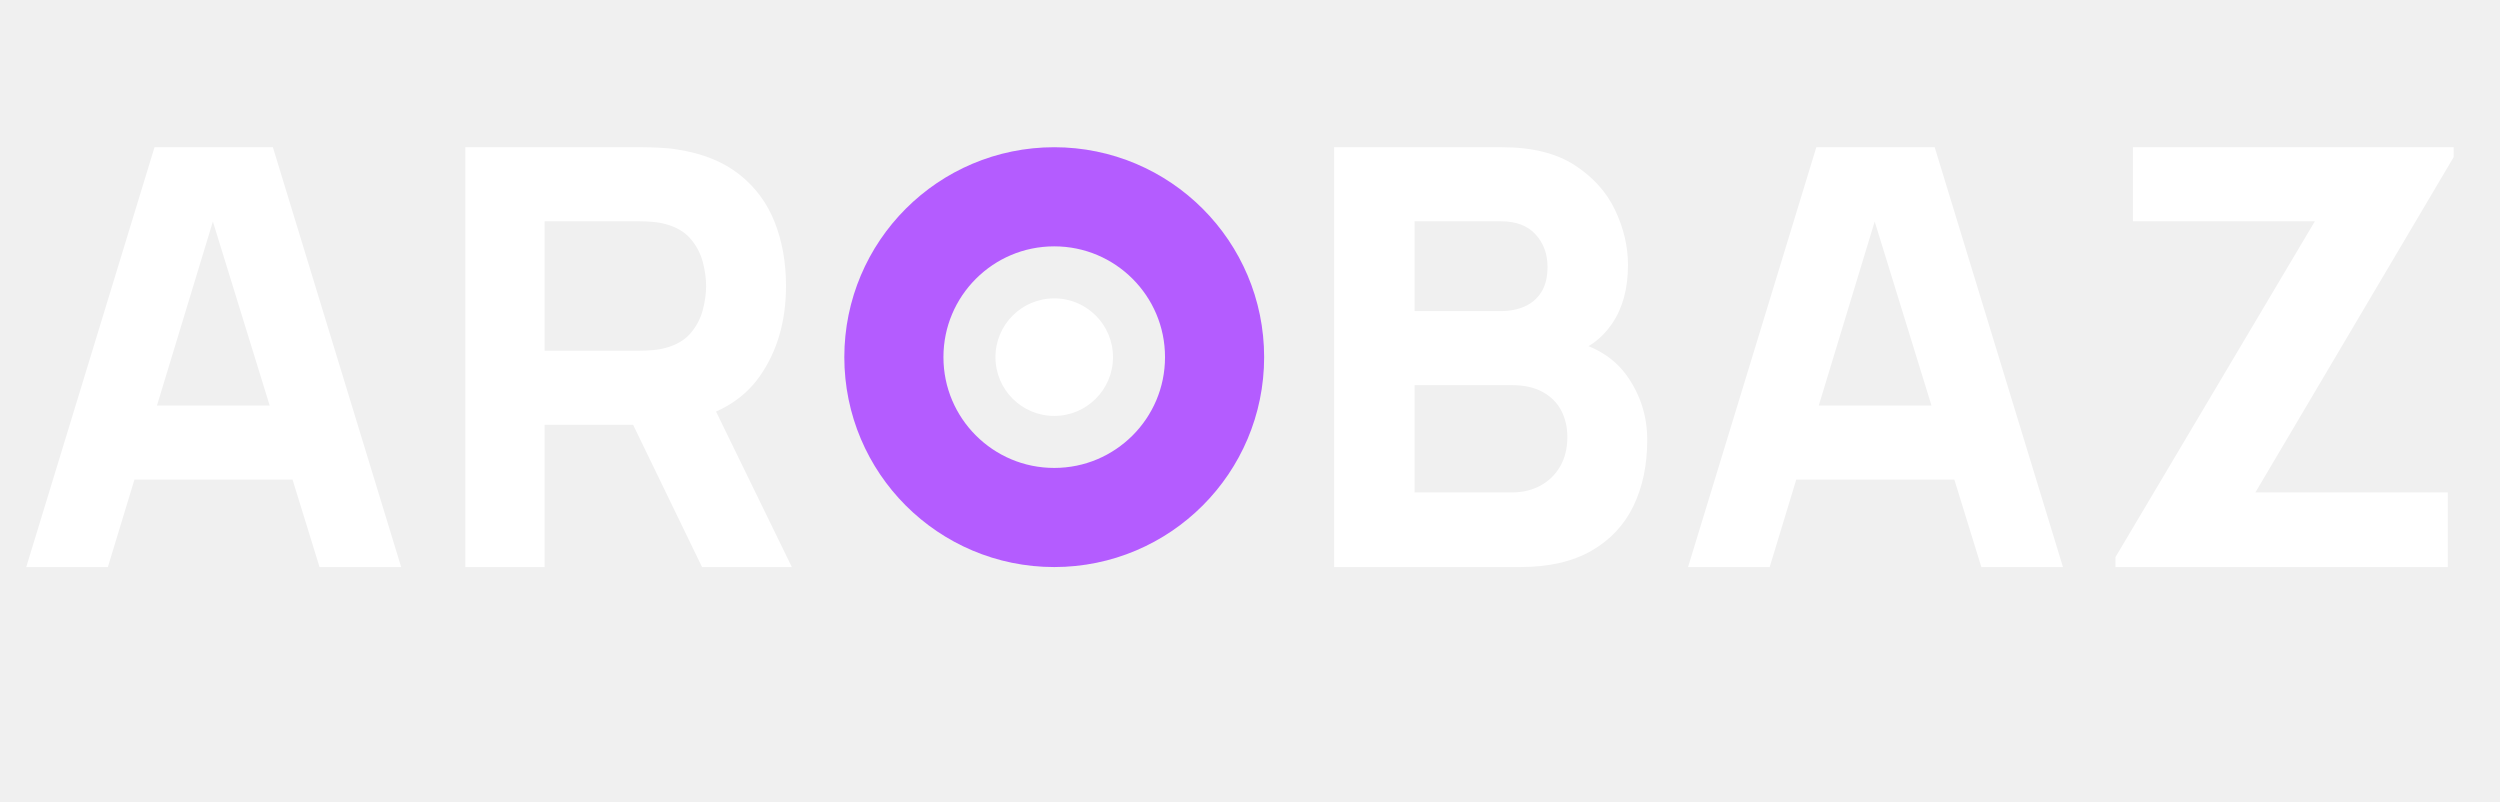
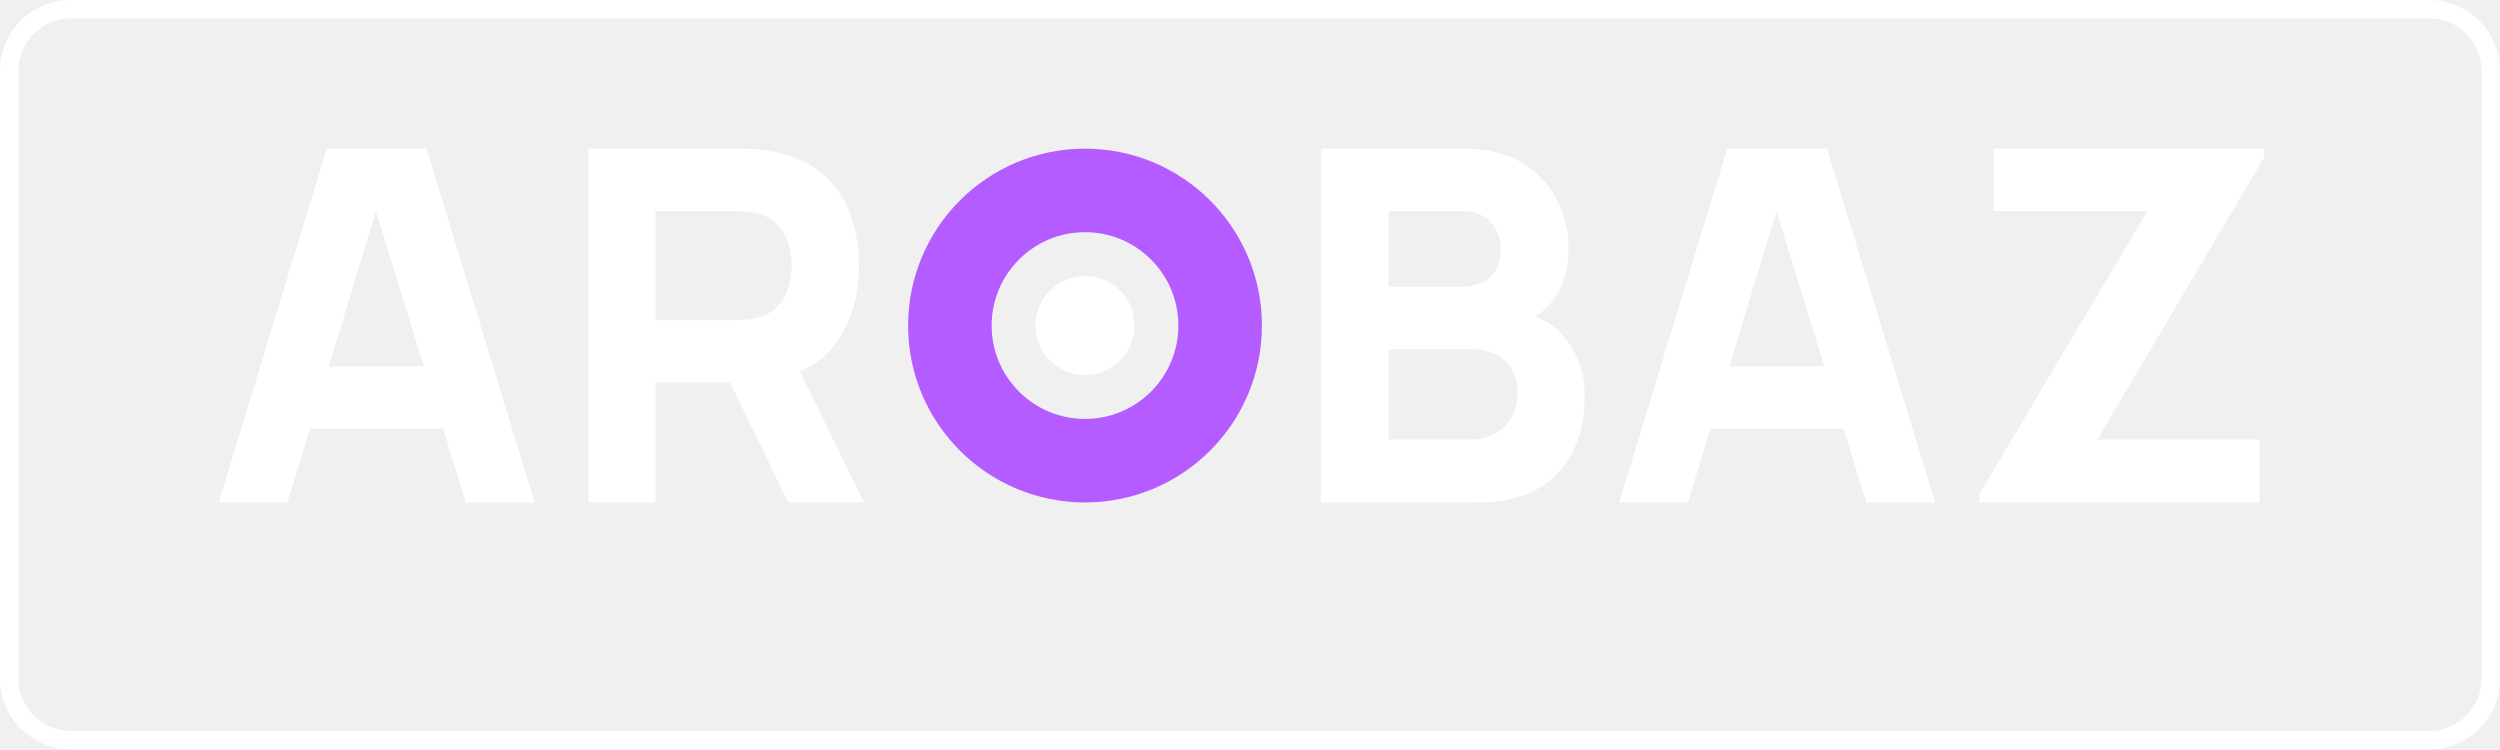
- <svg xmlns="http://www.w3.org/2000/svg" viewBox="-2 0 343 110">
-   <path d="M1.6 77.8 19.2 20.2H35.44L53.04 77.8H41.84L26.16 27H28.24L12.8 77.8ZM12.16 65.8V55.64H42.56V65.8Z" fill="#FFFFFF" />
-   <path d="M61.84 77.8V20.2H86.16Q87.0 20.2 88.42 20.26Q89.84 20.32 90.96 20.52Q96.12 21.32 99.42 23.92Q102.72 26.52 104.28 30.46Q105.84 34.4 105.84 39.24Q105.84 46.48 102.24 51.62Q98.64 56.76 90.96 57.96L86.16 58.28H72.72V77.8ZM94.32 77.8 82.96 54.36 94.16 52.2 106.64 77.8ZM72.72 48.12H85.68Q86.52 48.12 87.52 48.04Q88.52 47.96 89.36 47.72Q91.56 47.12 92.76 45.7Q93.96 44.28 94.42 42.54Q94.88 40.8 94.88 39.24Q94.88 37.68 94.42 35.94Q93.96 34.2 92.76 32.78Q91.56 31.36 89.36 30.76Q88.52 30.52 87.52 30.44Q86.52 30.36 85.68 30.36H72.72Z" fill="#FFFFFF" />
-   <circle cx="142.64" cy="49.0" r="22" fill="none" stroke="#B45CFF" stroke-width="13.6" />
-   <circle cx="142.64" cy="49.0" r="8.064" fill="#FFFFFF" />
-   <path d="M181.04 77.8V20.2H204.08Q210.24 20.2 214.04 22.66Q217.84 25.12 219.6 28.84Q221.36 32.56 221.36 36.36Q221.36 41.2 219.18 44.4Q217.0 47.6 213.2 48.68V46.68Q218.6 47.8 221.3 51.68Q224.0 55.56 224.0 60.36Q224.0 65.52 222.1 69.44Q220.2 73.36 216.32 75.58Q212.44 77.8 206.56 77.8ZM192.08 67.56H205.44Q207.64 67.56 209.36 66.62Q211.08 65.68 212.06 63.98Q213.04 62.28 213.04 59.96Q213.04 57.92 212.2 56.32Q211.36 54.72 209.66 53.78Q207.96 52.84 205.44 52.84H192.08ZM192.08 42.68H203.92Q205.76 42.68 207.2 42.04Q208.64 41.4 209.48 40.06Q210.32 38.72 210.32 36.6Q210.32 33.96 208.68 32.16Q207.04 30.36 203.92 30.36H192.08Z" fill="#FFFFFF" />
-   <path d="M229.6 77.8 247.2 20.2H263.44L281.04 77.8H269.84L254.16 27H256.24L240.8 77.8ZM240.16 65.8V55.64H270.56V65.8Z" fill="#FFFFFF" />
-   <path d="M288.24 77.8V76.44L315.6 30.36H290.64V20.2H334.64V21.56L307.44 67.56H333.84V77.8Z" fill="#FFFFFF" />
+ <svg xmlns="http://www.w3.org/2000/svg" viewBox="0 0 407 122">
+   <rect x="1.5" y="1.5" width="404" height="119" rx="10" fill="none" stroke="#FFFFFF" stroke-width="3" />
+   <g transform="translate(34,4)">
+     <path d="M1.6 77.8 19.2 20.2H35.44L53.04 77.8H41.84L26.16 27H28.24L12.8 77.8ZM12.16 65.8V55.64H42.56V65.8Z" fill="#FFFFFF" />
+     <path d="M61.84 77.8V20.2H86.16Q87.0 20.2 88.42 20.26Q89.84 20.32 90.96 20.52Q96.12 21.32 99.42 23.92Q102.72 26.52 104.28 30.46Q105.84 34.4 105.84 39.24Q105.84 46.48 102.24 51.62Q98.64 56.76 90.96 57.96L86.16 58.28H72.72V77.8ZM94.32 77.8 82.96 54.36 94.16 52.2 106.64 77.8ZM72.72 48.12H85.68Q86.52 48.12 87.52 48.04Q88.52 47.96 89.36 47.72Q91.56 47.12 92.76 45.7Q93.96 44.28 94.42 42.54Q94.88 40.8 94.88 39.24Q94.88 37.68 94.42 35.94Q93.96 34.2 92.76 32.78Q91.56 31.36 89.36 30.76Q88.52 30.52 87.52 30.44Q86.52 30.36 85.68 30.36H72.72Z" fill="#FFFFFF" />
+     <circle cx="142.64" cy="49.0" r="22" fill="none" stroke="#B45CFF" stroke-width="13.6" />
+     <circle cx="142.64" cy="49.0" r="8.064" fill="#FFFFFF" />
+     <path d="M181.04 77.8V20.2H204.08Q210.24 20.2 214.04 22.66Q217.84 25.12 219.6 28.84Q221.36 32.56 221.36 36.36Q221.36 41.2 219.18 44.4Q217.0 47.6 213.2 48.68V46.68Q218.6 47.8 221.3 51.68Q224.0 55.56 224.0 60.36Q224.0 65.52 222.1 69.44Q220.2 73.36 216.32 75.58Q212.44 77.8 206.56 77.8ZM192.08 67.56H205.44Q207.64 67.56 209.36 66.62Q211.08 65.68 212.06 63.98Q213.04 62.28 213.04 59.96Q213.04 57.92 212.2 56.32Q211.36 54.72 209.66 53.78Q207.96 52.84 205.44 52.84H192.08ZM192.08 42.68H203.92Q205.76 42.68 207.2 42.04Q208.64 41.4 209.48 40.06Q210.32 38.72 210.32 36.6Q210.32 33.96 208.68 32.16Q207.04 30.36 203.92 30.36H192.08Z" fill="#FFFFFF" />
+     <path d="M229.6 77.8 247.2 20.2H263.44L281.04 77.8H269.84L254.16 27H256.24L240.8 77.8ZM240.16 65.8V55.64H270.56V65.8Z" fill="#FFFFFF" />
+     <path d="M288.24 77.8V76.44L315.6 30.36H290.64V20.2H334.64V21.56L307.44 67.56H333.84V77.8Z" fill="#FFFFFF" />
+   </g>
</svg>
